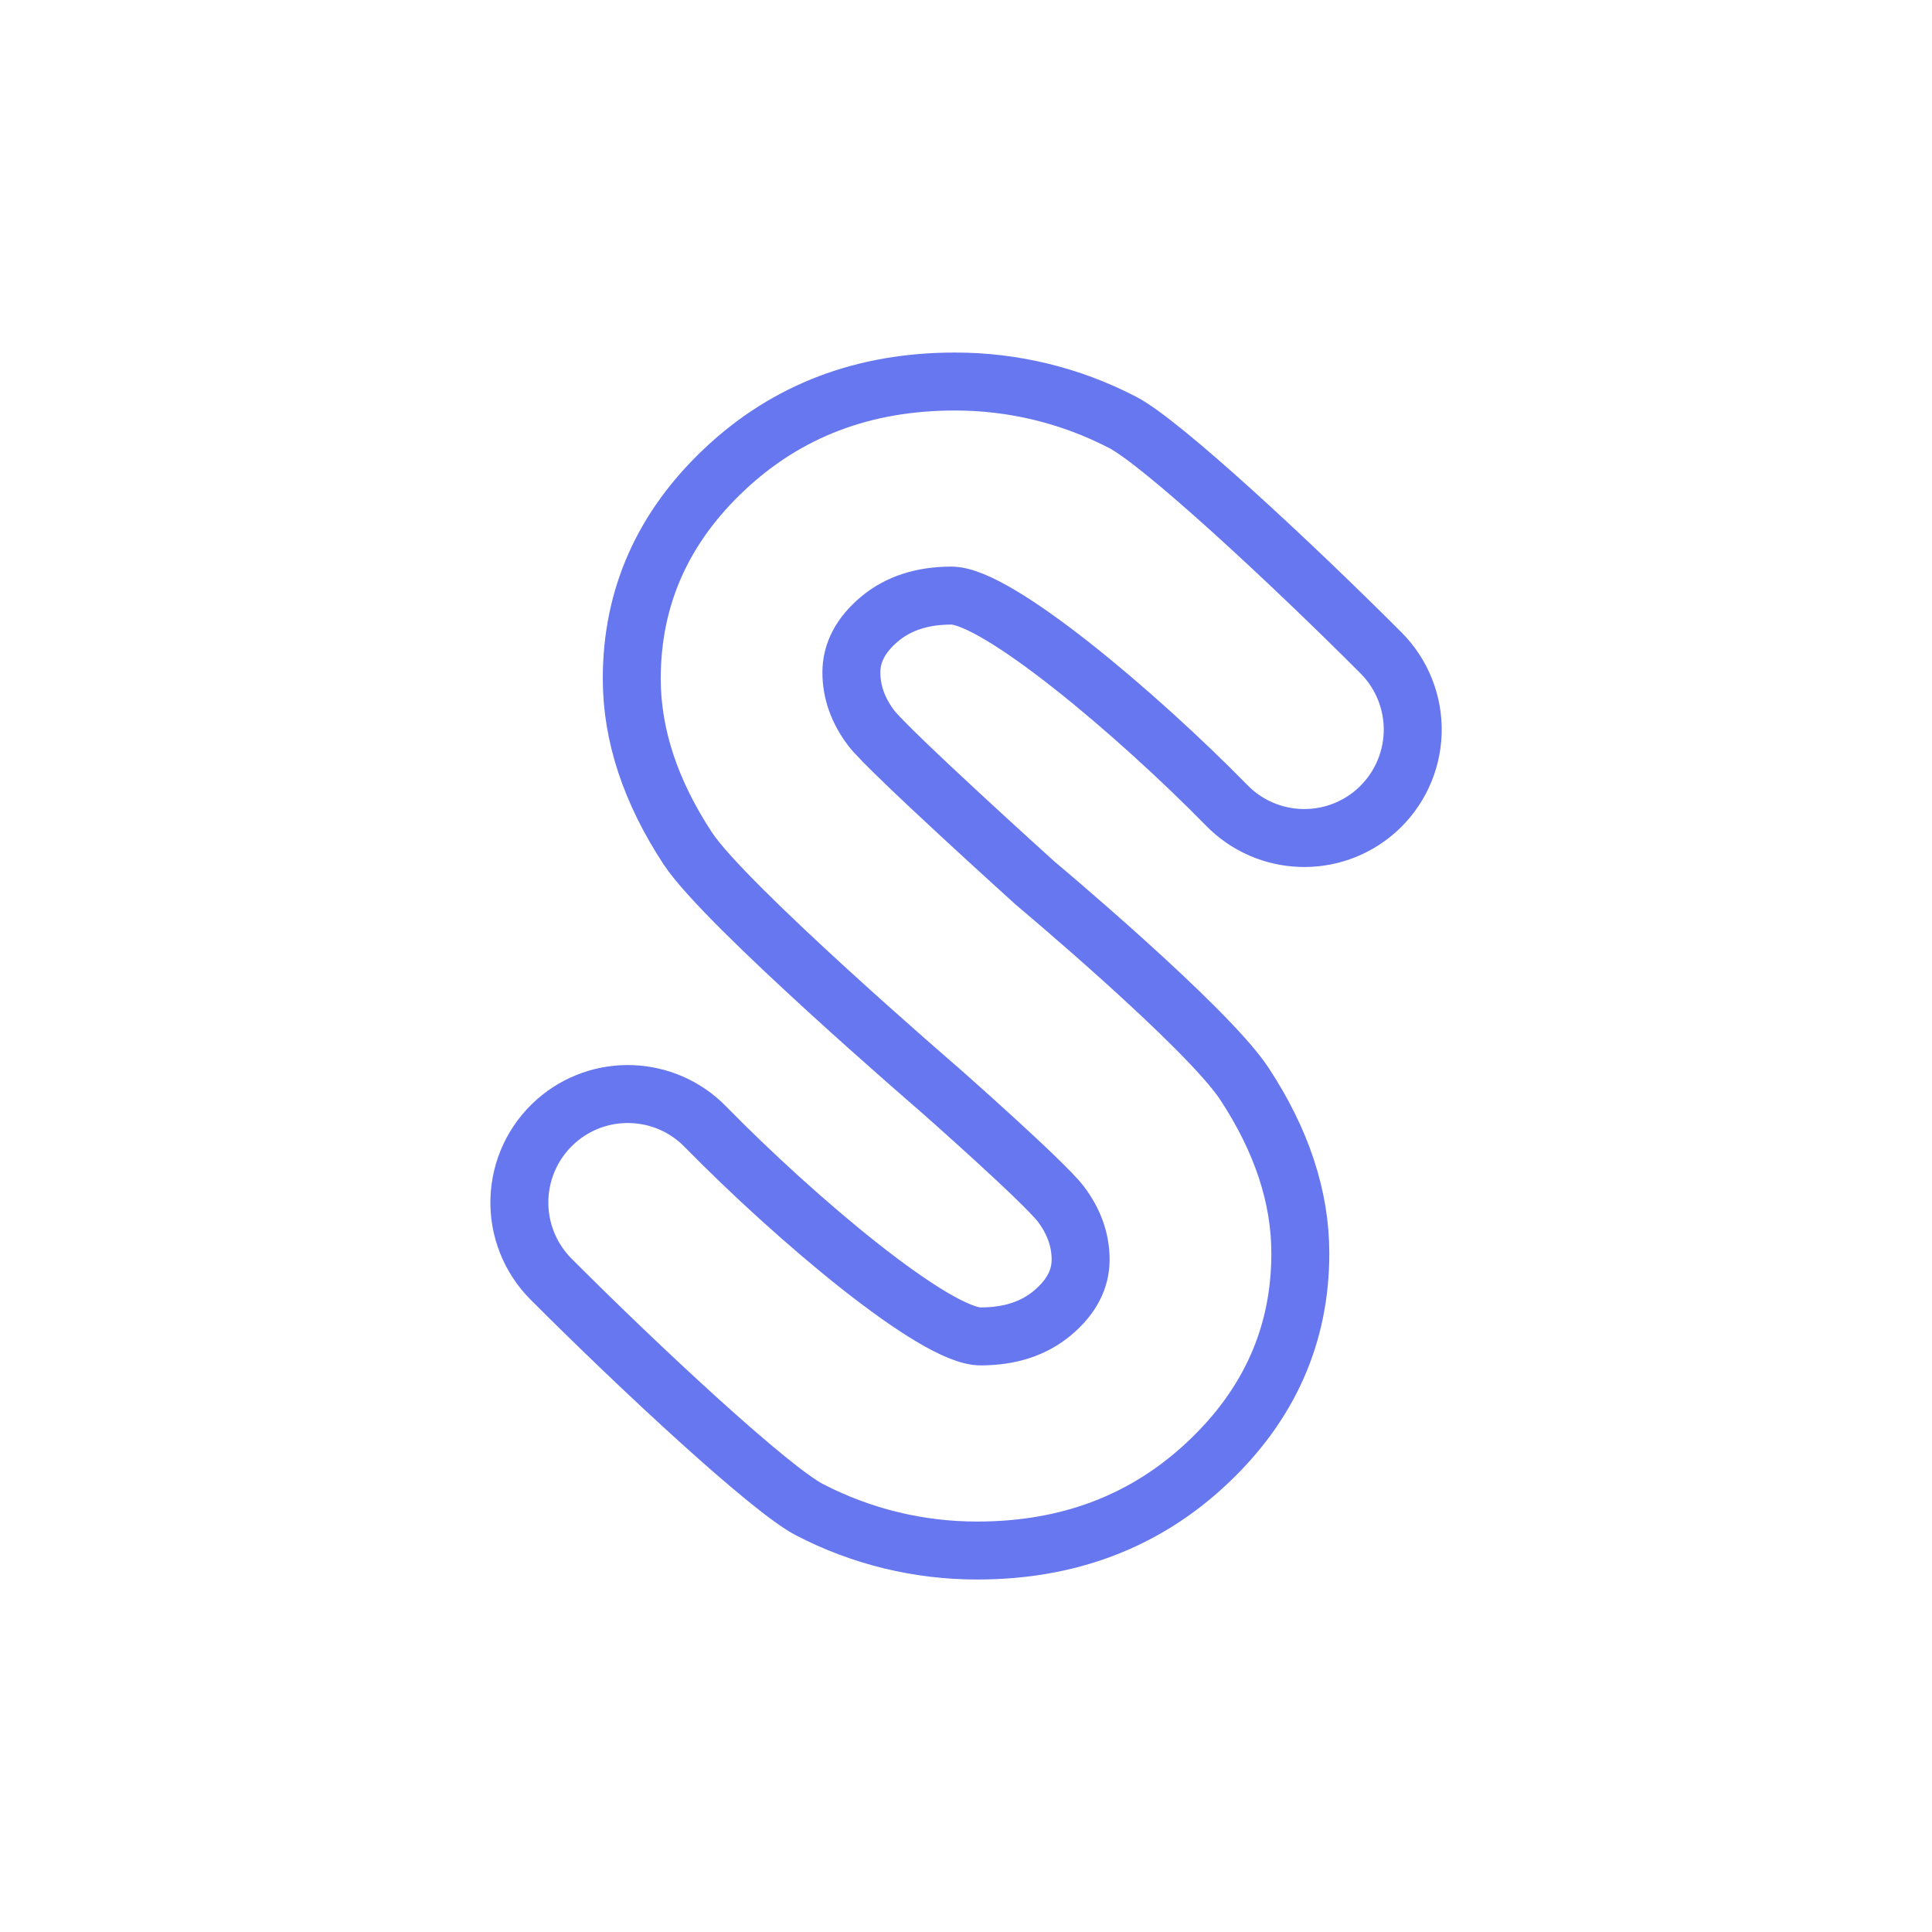
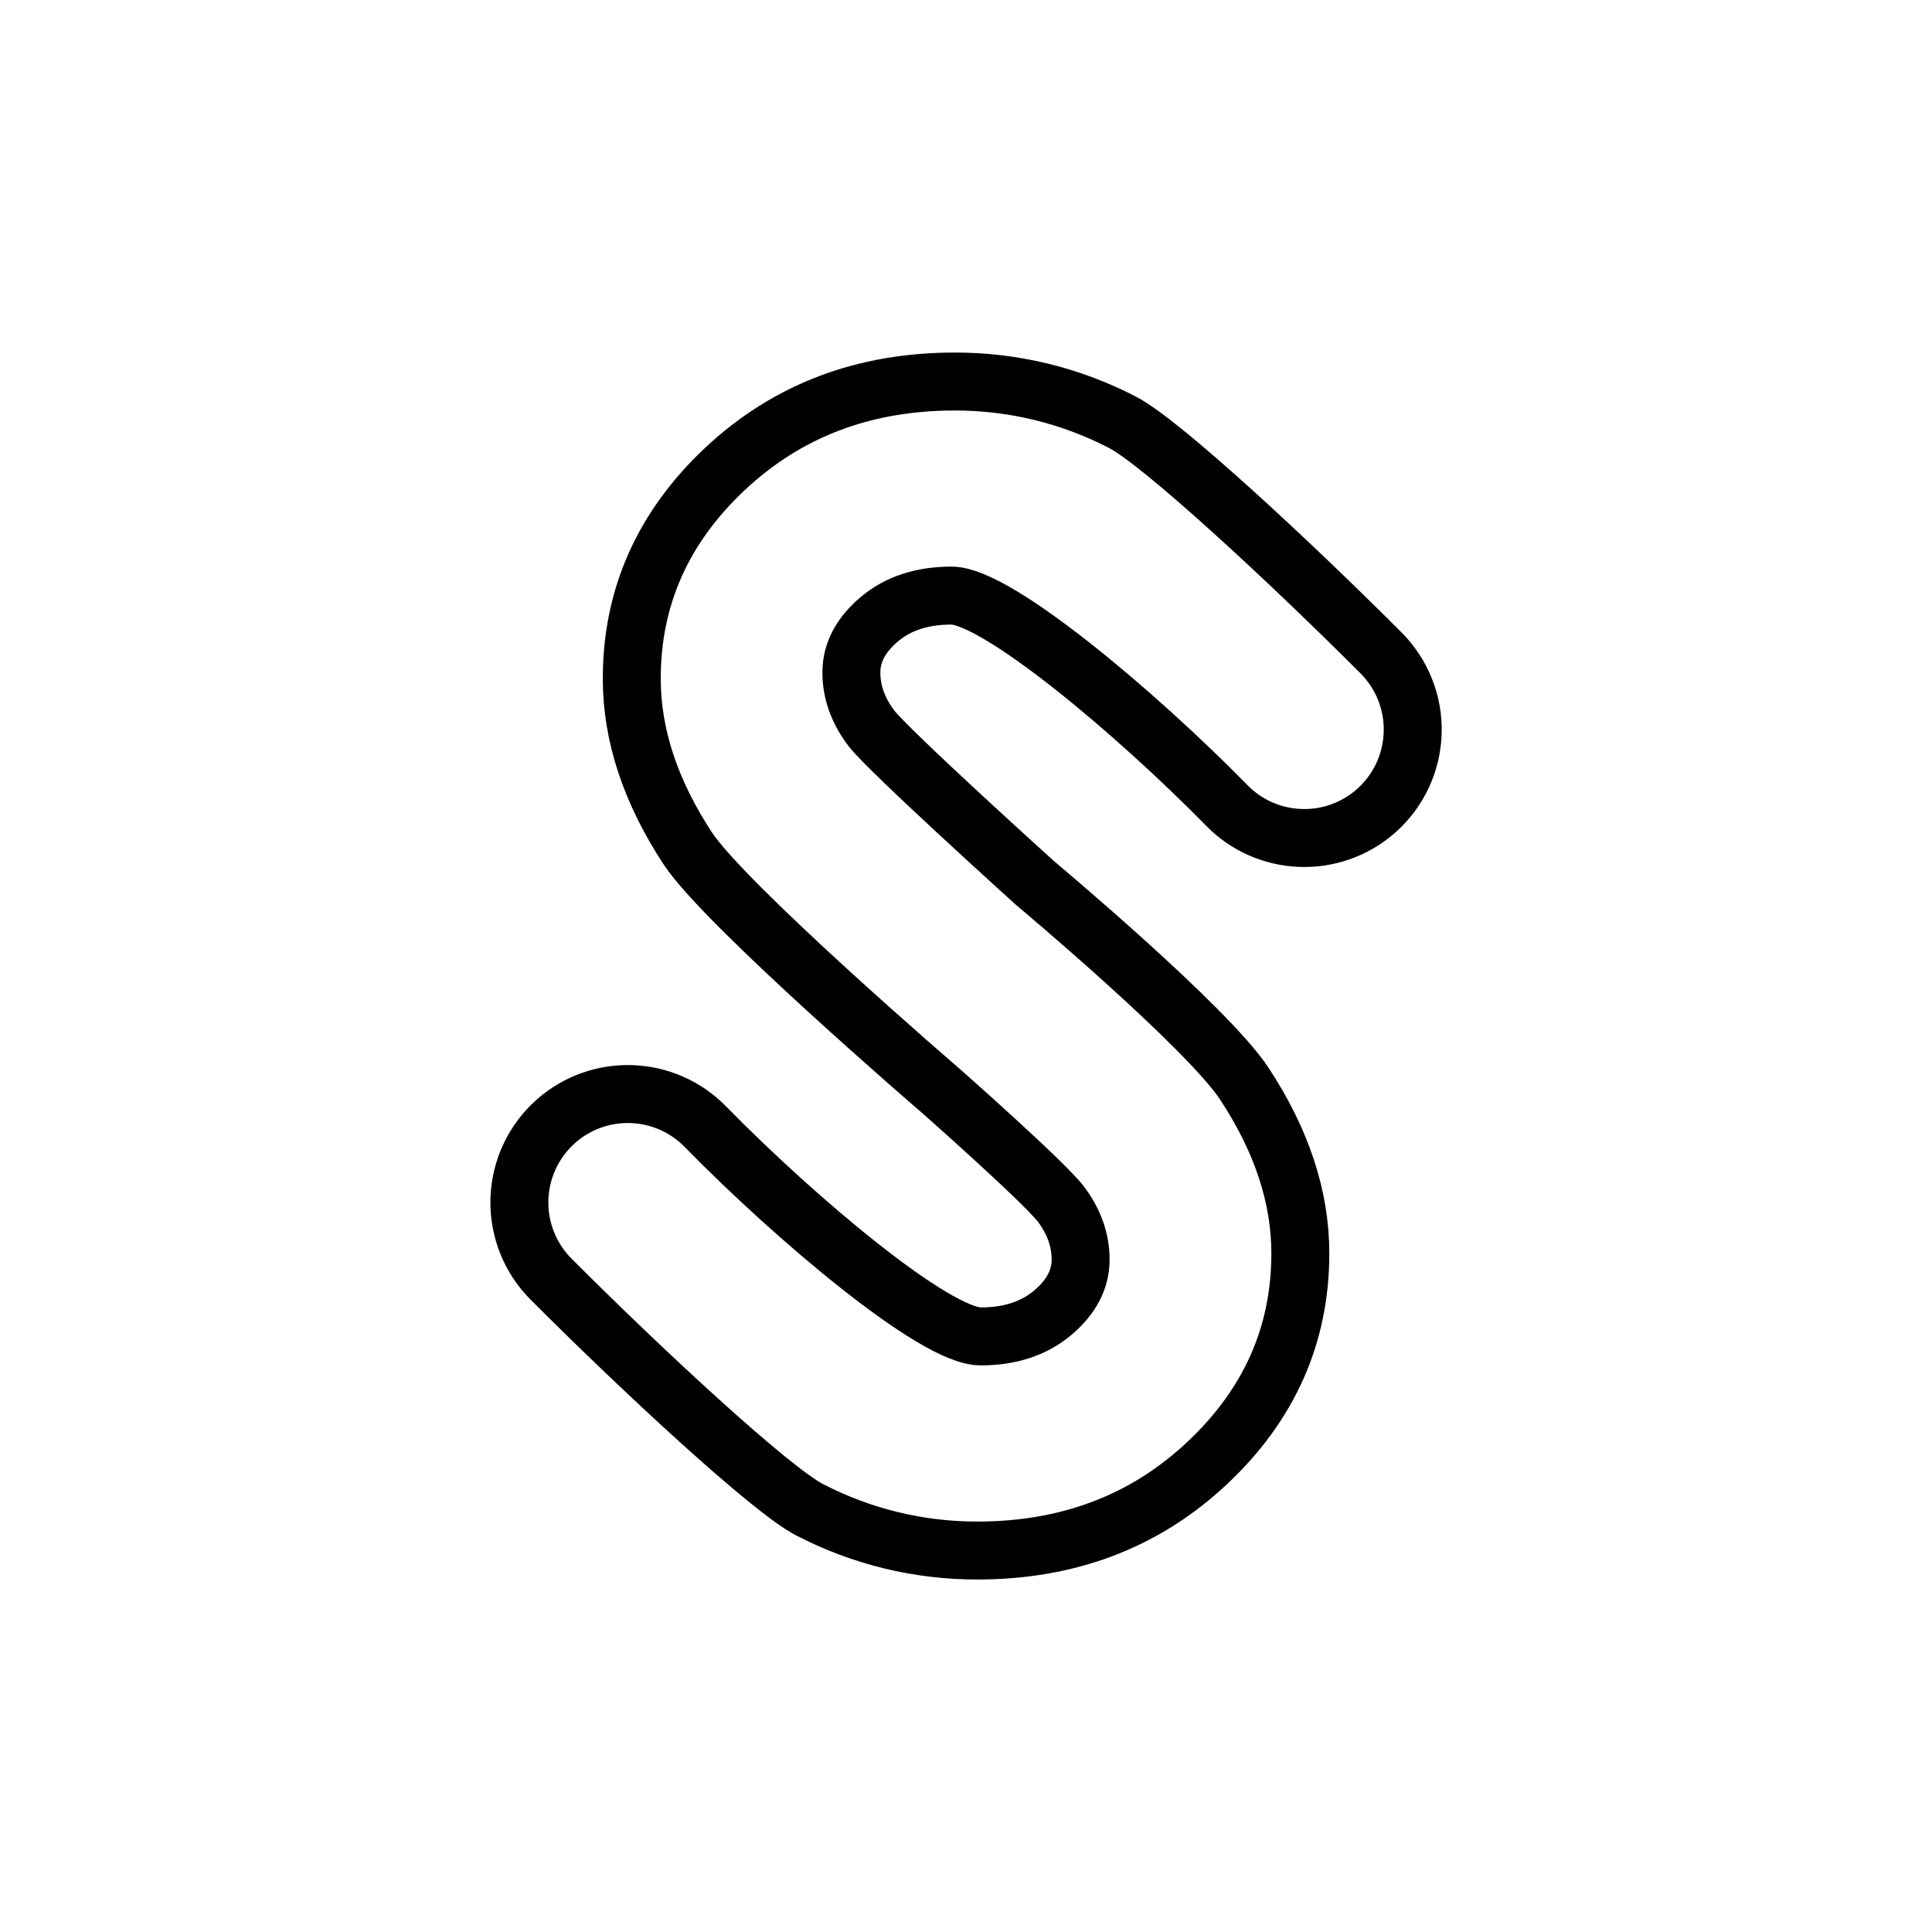
<svg xmlns="http://www.w3.org/2000/svg" id="Layer_1" data-name="Layer 1" viewBox="0 0 1000 1000">
  <defs>
-     <style>.cls-1{fill:none;}.cls-2{fill:none;stroke:#6777ef;stroke-miterlimit:10;stroke-width:30px;}</style>
+     <style>.cls-1{fill:none;}.cls-2{fill:none;stroke:#000000;stroke-miterlimit:10;stroke-width:30px;}</style>
  </defs>
  <circle class="cls-1" cx="500" cy="500" r="500" />
  <path class="cls-2" d="M486.5,564.21S375.28,468.5,356,439.14s-29-58.64-29-87.86q0-63.25,48.22-108.53t119-45.27a187.77,187.77,0,0,1,86.73,21.08c20,10.24,86.71,72.12,133.84,119.36a56.16,56.16,0,0,1-2.55,81.8h0a56.15,56.15,0,0,1-77.28-2.85c-46.88-47.82-119-108.59-142.5-108.59q-22.79,0-37.28,12.2T440.67,348q0,15.3,10.35,28.95c9.39,12.13,84.91,80.28,84.91,80.28s88.79,74.3,108.12,103.66,29,58.64,29,87.86q0,63.25-48.22,108.53t-119,45.27a187.77,187.77,0,0,1-86.73-21.08c-20-10.24-86.71-72.12-133.84-119.36a56.16,56.16,0,0,1,2.55-81.8h0a56.15,56.15,0,0,1,77.28,2.85C411.94,631,484,691.72,507.56,691.72q22.79,0,37.28-12.2T559.33,652q0-15.3-10.35-28.95C539.59,611,486.5,564.21,486.5,564.21Z" />
</svg>
